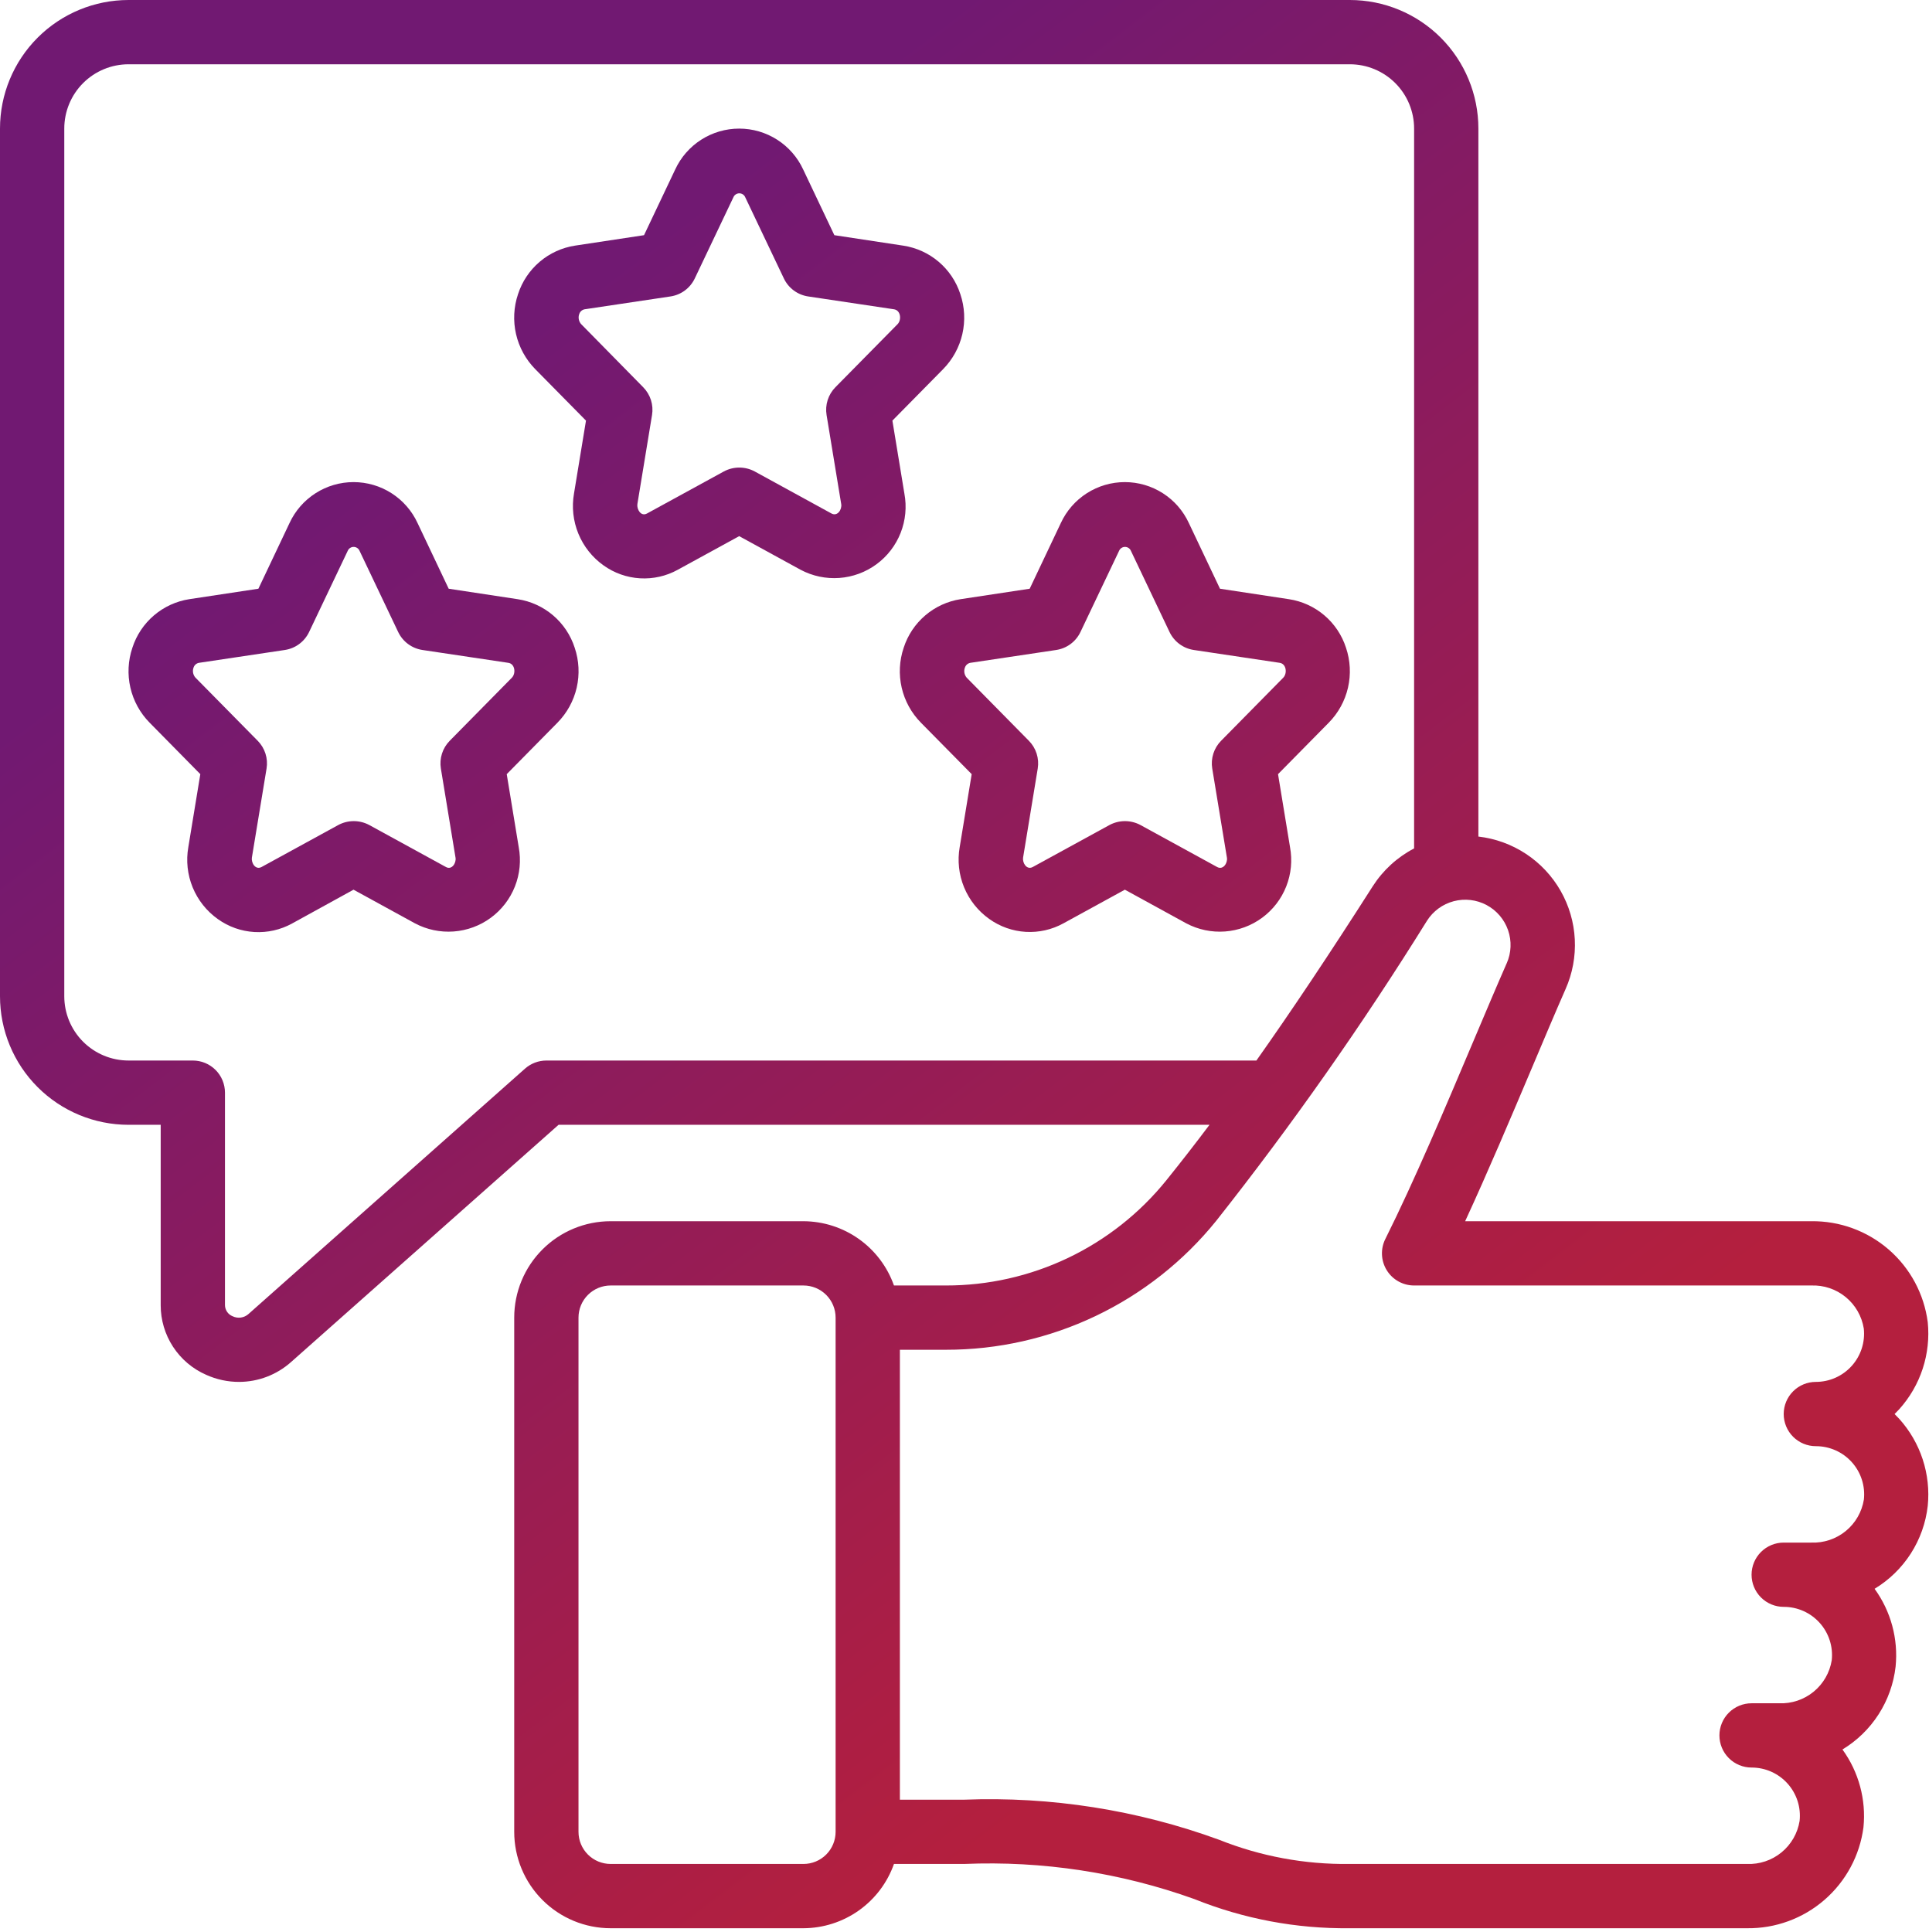
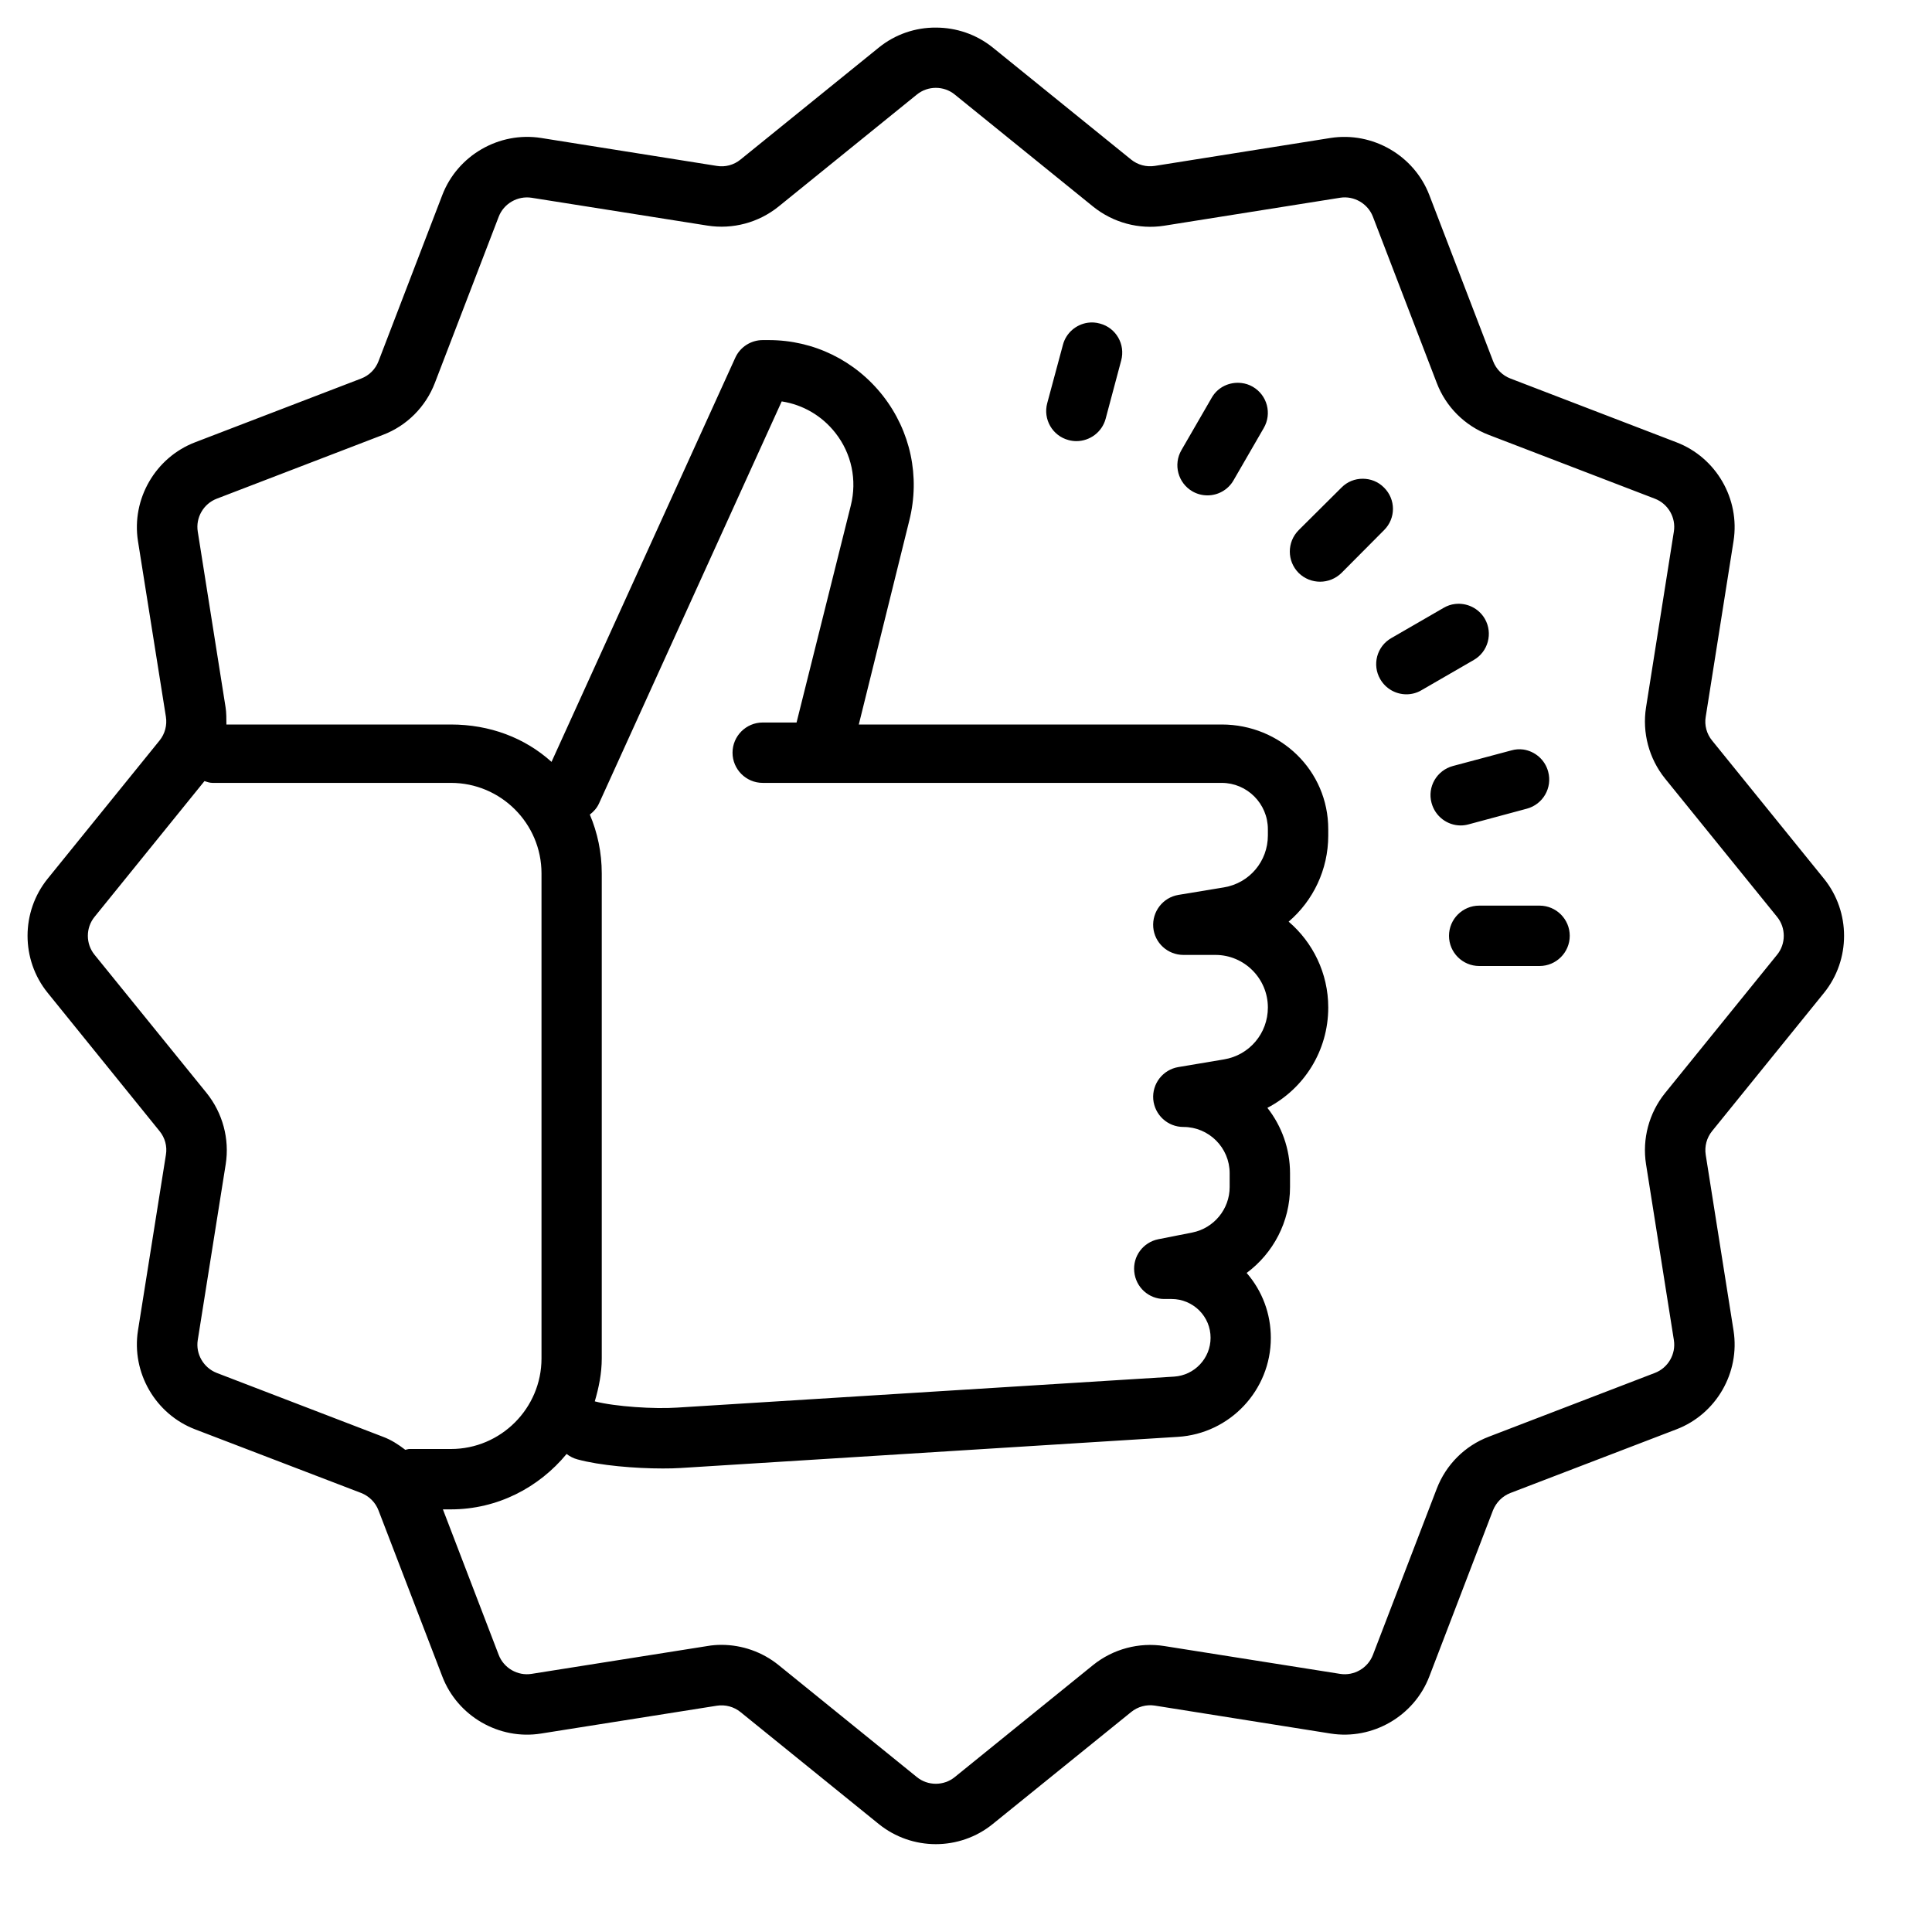
- <svg xmlns="http://www.w3.org/2000/svg" width="512" height="513" viewBox="0 0 512 513" fill="none">
-   <path d="M34.133 298.667H42.667V346.539C42.657 350.467 43.796 354.312 45.943 357.602C48.089 360.892 51.15 363.483 54.75 365.056C57.498 366.299 60.48 366.939 63.496 366.933C68.573 366.921 73.469 365.051 77.261 361.677L148.309 298.667H321.143C317.292 303.787 313.463 308.708 309.658 313.429C302.604 322.16 293.684 329.199 283.552 334.028C273.42 338.857 262.334 341.353 251.11 341.333H237.363C235.605 336.359 232.352 332.05 228.051 328.995C223.749 325.94 218.609 324.289 213.333 324.267H162.133C155.344 324.267 148.832 326.964 144.031 331.765C139.23 336.566 136.533 343.077 136.533 349.867V486.4C136.533 493.19 139.23 499.701 144.031 504.502C148.832 509.303 155.344 512 162.133 512H213.333C218.609 511.978 223.749 510.327 228.051 507.272C232.352 504.217 235.605 499.908 237.363 494.933H256C276.798 494.058 297.569 497.228 317.158 504.269C330.227 509.526 344.204 512.153 358.289 512H463.846C471.392 512.099 478.712 509.422 484.414 504.48C490.117 499.537 493.806 492.672 494.78 485.188C495.514 477.853 493.528 470.504 489.199 464.538C493.08 462.193 496.37 458.989 498.817 455.172C501.264 451.355 502.802 447.027 503.313 442.522C504.048 435.187 502.061 427.837 497.732 421.871C501.613 419.526 504.904 416.322 507.351 412.505C509.798 408.688 511.336 404.36 511.846 399.855C512.266 395.69 511.81 391.484 510.508 387.506C509.206 383.528 507.086 379.866 504.286 376.755C503.885 376.32 503.433 375.902 503.04 375.467C503.467 375.049 503.893 374.613 504.286 374.178C507.087 371.066 509.207 367.403 510.509 363.423C511.811 359.444 512.266 355.236 511.846 351.07C510.87 343.588 507.181 336.725 501.479 331.784C495.776 326.843 488.458 324.168 480.913 324.267H389.018C395.11 311.083 401.28 296.474 406.895 283.204C410.044 275.738 413.013 268.698 415.684 262.622C417.525 258.471 418.364 253.946 418.132 249.412C417.901 244.877 416.606 240.461 414.353 236.52C412.099 232.578 408.95 229.222 405.159 226.722C401.369 224.223 397.044 222.65 392.533 222.131V34.133C392.533 25.081 388.937 16.399 382.536 9.997C376.135 3.596 367.453 0 358.4 0H34.133C25.081 0 16.399 3.596 9.997 9.997C3.596 16.399 0 25.081 0 34.133V264.533C0 273.586 3.596 282.268 9.997 288.669C16.399 295.07 25.081 298.667 34.133 298.667ZM221.867 486.4C221.867 488.663 220.968 490.834 219.367 492.434C217.767 494.034 215.597 494.933 213.333 494.933H162.133C159.87 494.933 157.7 494.034 156.099 492.434C154.499 490.834 153.6 488.663 153.6 486.4V349.867C153.6 347.604 154.499 345.433 156.099 343.833C157.7 342.232 159.87 341.333 162.133 341.333H213.333C215.597 341.333 217.767 342.232 219.367 343.833C220.968 345.433 221.867 347.604 221.867 349.867V486.4ZM400.051 255.778C397.355 261.914 394.359 269.022 391.168 276.557C383.829 293.922 375.509 313.609 367.829 328.986C367.179 330.287 366.872 331.733 366.938 333.186C367.004 334.639 367.44 336.052 368.205 337.289C368.971 338.526 370.039 339.547 371.31 340.255C372.581 340.963 374.012 341.334 375.467 341.333H480.913C484.233 341.206 487.485 342.297 490.055 344.402C492.625 346.507 494.336 349.48 494.865 352.759C495.058 354.546 494.872 356.354 494.32 358.064C493.768 359.775 492.862 361.35 491.661 362.687C490.46 364.024 488.991 365.093 487.35 365.825C485.708 366.556 483.931 366.934 482.133 366.933C479.87 366.933 477.7 367.832 476.099 369.433C474.499 371.033 473.6 373.203 473.6 375.467C473.6 377.73 474.499 379.9 476.099 381.501C477.7 383.101 479.87 384 482.133 384C483.932 383.996 485.711 384.371 487.355 385.1C489 385.83 490.471 386.898 491.675 388.234C492.879 389.571 493.787 391.146 494.341 392.857C494.895 394.568 495.083 396.377 494.891 398.165C494.363 401.451 492.649 404.43 490.073 406.537C487.497 408.644 484.238 409.734 480.913 409.6H473.6C471.337 409.6 469.166 410.499 467.566 412.099C465.966 413.7 465.067 415.87 465.067 418.133C465.067 420.397 465.966 422.567 467.566 424.167C469.166 425.768 471.337 426.667 473.6 426.667C475.399 426.662 477.178 427.037 478.822 427.767C480.466 428.496 481.938 429.564 483.142 430.901C484.345 432.237 485.254 433.812 485.808 435.524C486.362 437.235 486.549 439.044 486.357 440.832C485.83 444.118 484.116 447.096 481.54 449.204C478.964 451.311 475.705 452.401 472.38 452.267H465.067C462.803 452.267 460.633 453.166 459.033 454.766C457.432 456.366 456.533 458.537 456.533 460.8C456.533 463.063 457.432 465.234 459.033 466.834C460.633 468.434 462.803 469.333 465.067 469.333C466.865 469.329 468.645 469.704 470.289 470.434C471.933 471.163 473.405 472.231 474.608 473.567C475.812 474.904 476.721 476.479 477.275 478.19C477.829 479.902 478.016 481.71 477.824 483.499C477.296 486.785 475.582 489.763 473.007 491.87C470.431 493.978 467.172 495.067 463.846 494.933H358.289C346.445 495.086 334.686 492.902 323.686 488.508C302.03 480.595 279.039 476.981 256 477.867H238.933V358.4H251.136C264.907 358.421 278.508 355.353 290.937 349.422C303.366 343.491 314.306 334.849 322.953 324.13C343.073 298.655 361.745 272.069 378.88 244.497C380.503 241.932 383.036 240.075 385.97 239.299C388.905 238.523 392.025 238.885 394.704 240.312C397.383 241.739 399.423 244.125 400.417 246.994C401.41 249.862 401.283 253 400.06 255.778H400.051ZM17.067 34.133C17.067 29.607 18.865 25.266 22.065 22.065C25.266 18.865 29.607 17.067 34.133 17.067H358.4C362.926 17.067 367.267 18.865 370.468 22.065C373.669 25.266 375.467 29.607 375.467 34.133V225.28C370.996 227.611 367.213 231.07 364.493 235.315C352.99 253.338 342.98 268.322 333.594 281.6H145.067C142.979 281.604 140.965 282.369 139.401 283.75L65.954 348.928C65.391 349.425 64.694 349.744 63.951 349.848C63.207 349.951 62.45 349.833 61.773 349.508C61.176 349.272 60.663 348.864 60.3 348.335C59.937 347.806 59.739 347.18 59.733 346.539V290.133C59.733 287.87 58.834 285.7 57.234 284.099C55.634 282.499 53.463 281.6 51.2 281.6H34.133C29.607 281.6 25.266 279.802 22.065 276.601C18.865 273.401 17.067 269.06 17.067 264.533V34.133Z" fill="url(#paint0_linear_7_1406)" />
-   <path d="M155.588 111.684L152.405 131.046C151.779 134.645 152.184 138.347 153.574 141.725C154.963 145.103 157.279 148.019 160.256 150.135C163.097 152.168 166.454 153.355 169.941 153.558C173.428 153.762 176.901 152.975 179.959 151.287L196.267 142.362L212.582 151.296C215.736 152.971 219.298 153.722 222.86 153.463C226.421 153.204 229.837 151.944 232.715 149.83C235.592 147.715 237.814 144.832 239.126 141.51C240.437 138.189 240.785 134.565 240.128 131.055L236.945 111.684L250.402 98.031C252.937 95.459 254.708 92.233 255.517 88.713C256.326 85.193 256.142 81.518 254.985 78.097C253.904 74.76 251.917 71.789 249.245 69.517C246.573 67.244 243.322 65.76 239.855 65.229L221.534 62.447L213.265 45.022C211.766 41.775 209.369 39.025 206.356 37.098C203.344 35.171 199.843 34.147 196.267 34.147C192.691 34.147 189.189 35.171 186.177 37.098C183.164 39.025 180.767 41.775 179.268 45.022L170.999 62.447L152.678 65.22C149.211 65.754 145.961 67.241 143.289 69.515C140.618 71.789 138.63 74.76 137.549 78.097C136.392 81.518 136.207 85.193 137.016 88.713C137.826 92.233 139.596 95.459 142.131 98.031L155.588 111.684ZM153.762 83.524C153.844 83.175 154.025 82.856 154.284 82.608C154.543 82.359 154.869 82.192 155.221 82.125L178.039 78.712C179.421 78.503 180.731 77.958 181.852 77.124C182.974 76.291 183.874 75.195 184.474 73.933L194.714 52.412C194.839 52.093 195.058 51.82 195.341 51.628C195.624 51.435 195.959 51.332 196.301 51.332C196.643 51.332 196.977 51.435 197.261 51.628C197.544 51.82 197.762 52.093 197.888 52.412L208.128 73.933C208.727 75.195 209.627 76.291 210.749 77.124C211.871 77.958 213.18 78.503 214.562 78.712L237.38 82.125C239.181 82.398 239.42 84.958 238.319 86.076L221.807 102.827C220.864 103.785 220.161 104.952 219.755 106.233C219.348 107.514 219.25 108.873 219.469 110.199L223.36 133.871C223.582 135.245 222.404 137.19 220.8 136.363L200.388 125.184C199.129 124.507 197.722 124.153 196.292 124.153C194.863 124.153 193.455 124.507 192.196 125.184L171.793 136.346C170.172 137.242 169.045 135.228 169.233 133.862L173.124 110.199C173.343 108.873 173.245 107.514 172.839 106.233C172.432 104.952 171.729 103.785 170.786 102.827L154.283 86.042C153.985 85.694 153.782 85.277 153.69 84.829C153.599 84.381 153.624 83.917 153.762 83.482V83.524Z" fill="url(#paint1_linear_7_1406)" />
-   <path d="M53.188 205.559L50.005 224.93C49.368 228.534 49.768 232.245 51.158 235.63C52.548 239.016 54.87 241.937 57.856 244.053C60.695 246.085 64.051 247.273 67.536 247.478C71.021 247.683 74.493 246.898 77.551 245.214L93.867 236.237L110.191 245.18C113.345 246.85 116.907 247.597 120.466 247.334C124.025 247.072 127.439 245.811 130.314 243.697C133.19 241.582 135.41 238.7 136.722 235.38C138.033 232.061 138.382 228.439 137.728 224.93L134.545 205.559L148.002 191.906C150.54 189.336 152.313 186.11 153.123 182.59C153.932 179.069 153.746 175.393 152.585 171.972C151.506 168.636 149.52 165.665 146.85 163.393C144.179 161.12 140.929 159.635 137.463 159.104L119.134 156.322L110.874 138.897C109.376 135.648 106.978 132.896 103.965 130.967C100.952 129.038 97.449 128.012 93.871 128.012C90.293 128.012 86.79 129.038 83.777 130.967C80.763 132.896 78.366 135.648 76.868 138.897L68.608 156.322L50.278 159.095C46.812 159.63 43.563 161.117 40.893 163.391C38.223 165.665 36.237 168.636 35.157 171.972C33.996 175.393 33.81 179.069 34.619 182.59C35.428 186.11 37.201 189.336 39.74 191.906L53.188 205.559ZM51.354 177.399C51.436 177.049 51.618 176.729 51.879 176.481C52.139 176.232 52.467 176.065 52.821 176L75.639 172.587C77.021 172.378 78.331 171.833 79.452 171C80.574 170.166 81.474 169.07 82.074 167.808L92.314 146.287C92.441 145.971 92.659 145.701 92.942 145.51C93.224 145.32 93.556 145.218 93.897 145.218C94.237 145.218 94.569 145.32 94.852 145.51C95.133 145.701 95.352 145.971 95.48 146.287L105.719 167.808C106.319 169.07 107.219 170.166 108.341 171C109.462 171.833 110.772 172.378 112.154 172.587L134.972 176C136.781 176.273 137.011 178.833 135.91 179.951L119.407 196.702C118.463 197.659 117.758 198.826 117.35 200.107C116.942 201.388 116.843 202.748 117.06 204.075L120.951 227.746C121.182 229.12 119.996 231.066 118.443 230.238L98.031 219.059C96.769 218.385 95.361 218.032 93.931 218.032C92.5 218.032 91.092 218.385 89.83 219.059L69.436 230.221C67.806 231.074 66.68 229.111 66.876 227.738L70.775 204.075C70.993 202.748 70.894 201.388 70.486 200.107C70.078 198.826 69.373 197.659 68.429 196.702L51.883 179.917C51.582 179.572 51.375 179.155 51.282 178.706C51.19 178.258 51.214 177.793 51.354 177.357V177.399Z" fill="url(#paint2_linear_7_1406)" />
-   <path d="M257.997 205.559L254.814 224.93C254.185 228.527 254.589 232.229 255.979 235.606C257.368 238.983 259.686 241.897 262.665 244.011C265.503 246.043 268.859 247.23 272.344 247.435C275.83 247.641 279.302 246.856 282.359 245.171L298.667 236.237L314.982 245.18C318.137 246.85 321.698 247.597 325.258 247.334C328.817 247.072 332.23 245.811 335.106 243.697C337.981 241.582 340.202 238.7 341.513 235.38C342.825 232.061 343.173 228.439 342.519 224.93L339.337 205.559L352.794 191.906C355.332 189.336 357.105 186.11 357.914 182.59C358.723 179.069 358.537 175.393 357.376 171.972C356.297 168.636 354.312 165.665 351.641 163.393C348.971 161.12 345.721 159.635 342.255 159.104L323.925 156.322L315.665 138.897C314.167 135.648 311.77 132.896 308.757 130.967C305.743 129.038 302.24 128.012 298.662 128.012C295.085 128.012 291.582 129.038 288.568 130.967C285.555 132.896 283.158 135.648 281.66 138.897L273.399 156.322L255.07 159.095C251.604 159.63 248.355 161.117 245.685 163.391C243.015 165.665 241.029 168.636 239.949 171.972C238.788 175.393 238.601 179.069 239.411 182.59C240.22 186.11 241.993 189.336 244.531 191.906L257.997 205.559ZM256.162 177.399C256.246 177.05 256.429 176.732 256.69 176.483C256.95 176.235 257.276 176.067 257.63 176L280.448 172.587C281.83 172.378 283.139 171.833 284.261 171C285.383 170.166 286.283 169.07 286.882 167.808L297.122 146.287C297.249 145.971 297.468 145.701 297.75 145.51C298.032 145.32 298.365 145.218 298.705 145.218C299.045 145.218 299.378 145.32 299.66 145.51C299.942 145.701 300.161 145.971 300.288 146.287L310.528 167.808C311.127 169.07 312.027 170.166 313.149 171C314.271 171.833 315.58 172.378 316.962 172.587L339.78 176C341.589 176.273 341.82 178.833 340.719 179.951L324.215 196.702C323.271 197.659 322.566 198.826 322.159 200.107C321.751 201.388 321.651 202.748 321.869 204.075L325.769 227.746C325.99 229.12 324.804 231.066 323.209 230.238L302.797 219.059C301.535 218.385 300.127 218.032 298.697 218.032C297.266 218.032 295.858 218.385 294.596 219.059L274.202 230.221C272.58 231.074 271.445 229.111 271.642 227.738L275.533 204.075C275.75 202.748 275.651 201.388 275.243 200.107C274.835 198.826 274.13 197.659 273.186 196.702L256.683 179.951C256.38 179.6 256.172 179.177 256.081 178.722C255.99 178.268 256.018 177.797 256.162 177.357V177.399Z" fill="url(#paint3_linear_7_1406)" />
-   <defs>
-     <linearGradient id="paint0_linear_7_1406" x1="386.132" y1="395.205" x2="147.194" y2="82.671" gradientUnits="userSpaceOnUse">
-       <stop stop-color="#B41F3E" />
-       <stop offset="1" stop-color="#711972" />
-     </linearGradient>
-     <linearGradient id="paint1_linear_7_1406" x1="386.132" y1="395.205" x2="147.194" y2="82.671" gradientUnits="userSpaceOnUse">
-       <stop stop-color="#B41F3E" />
-       <stop offset="1" stop-color="#711972" />
-     </linearGradient>
-     <linearGradient id="paint2_linear_7_1406" x1="386.132" y1="395.205" x2="147.194" y2="82.671" gradientUnits="userSpaceOnUse">
-       <stop stop-color="#B41F3E" />
-       <stop offset="1" stop-color="#711972" />
-     </linearGradient>
-     <linearGradient id="paint3_linear_7_1406" x1="386.132" y1="395.205" x2="147.194" y2="82.671" gradientUnits="userSpaceOnUse">
-       <stop stop-color="#B41F3E" />
-       <stop offset="1" stop-color="#711972" />
-     </linearGradient>
-   </defs>
+ <svg xmlns="http://www.w3.org/2000/svg" viewBox="0 0 64 64" version="1.1" style="max-width:100%" height="100%">
+   <g id="surface1" style="" fill="currentColor">
+     <path style="" d="M 31 0.914 C 30.328 0.91 29.656 1.133 29.109 1.578 L 24.531 5.285 C 24.312 5.465 24.023 5.543 23.746 5.496 L 17.922 4.57 C 16.531 4.352 15.156 5.148 14.652 6.461 L 12.539 11.965 C 12.438 12.23 12.23 12.438 11.965 12.539 L 6.461 14.652 C 5.148 15.156 4.352 16.531 4.57 17.922 L 5.496 23.746 C 5.539 24.023 5.465 24.309 5.285 24.531 L 1.578 29.109 C 0.691 30.207 0.691 31.793 1.578 32.887 L 5.285 37.469 C 5.465 37.688 5.543 37.973 5.496 38.254 L 4.57 44.078 C 4.352 45.469 5.148 46.844 6.461 47.348 L 11.965 49.457 C 12.23 49.562 12.438 49.77 12.539 50.035 L 14.652 55.535 C 15.156 56.852 16.535 57.648 17.922 57.426 L 23.746 56.504 C 24.023 56.461 24.309 56.535 24.531 56.715 L 29.109 60.422 C 29.66 60.867 30.328 61.09 31 61.09 C 31.668 61.09 32.34 60.867 32.887 60.422 L 37.469 56.715 C 37.688 56.535 37.977 56.457 38.254 56.5 L 44.078 57.426 C 45.465 57.645 46.844 56.852 47.348 55.535 L 49.457 50.031 C 49.562 49.77 49.77 49.559 50.035 49.457 L 55.535 47.348 C 56.852 46.844 57.645 45.469 57.426 44.078 L 56.504 38.254 C 56.461 37.977 56.535 37.691 56.715 37.469 L 60.422 32.891 C 61.309 31.793 61.309 30.207 60.422 29.109 L 56.715 24.531 C 56.535 24.312 56.457 24.023 56.504 23.746 L 57.426 17.922 C 57.645 16.531 56.852 15.156 55.535 14.652 L 50.035 12.539 C 49.77 12.438 49.562 12.23 49.461 11.965 L 47.348 6.461 C 46.844 5.148 45.469 4.355 44.078 4.57 L 38.254 5.496 C 37.977 5.539 37.691 5.465 37.469 5.285 L 32.891 1.578 C 32.34 1.133 31.672 0.914 31 0.914 Z M 31 2.91 C 31.223 2.91 31.449 2.984 31.629 3.133 L 36.211 6.844 C 36.871 7.375 37.73 7.609 38.566 7.477 L 44.391 6.551 C 44.852 6.477 45.312 6.742 45.48 7.18 L 47.594 12.684 C 47.895 13.477 48.523 14.102 49.316 14.406 L 54.82 16.52 C 55.258 16.688 55.523 17.145 55.449 17.609 L 54.527 23.434 C 54.395 24.27 54.625 25.129 55.156 25.789 L 58.867 30.371 C 59.164 30.734 59.164 31.266 58.867 31.629 L 55.156 36.211 C 54.625 36.871 54.395 37.73 54.527 38.566 L 55.449 44.391 C 55.523 44.855 55.258 45.312 54.82 45.48 L 49.316 47.594 C 48.523 47.895 47.898 48.523 47.594 49.316 L 45.48 54.82 C 45.312 55.258 44.855 55.523 44.391 55.449 L 38.566 54.527 C 37.73 54.395 36.871 54.625 36.211 55.156 L 31.629 58.867 C 31.266 59.164 30.734 59.164 30.371 58.867 L 25.789 55.156 C 25.254 54.723 24.582 54.488 23.898 54.488 C 23.742 54.488 23.586 54.5 23.434 54.527 L 17.609 55.449 C 17.148 55.523 16.688 55.258 16.52 54.82 L 14.672 50 L 14.934 50 C 16.484 50 17.855 49.273 18.77 48.164 C 18.875 48.246 18.996 48.309 19.129 48.344 C 19.871 48.547 21.039 48.645 21.953 48.645 C 22.168 48.645 22.371 48.641 22.551 48.629 L 39.016 47.598 C 40.746 47.492 42.098 46.051 42.098 44.32 C 42.098 43.52 41.816 42.766 41.297 42.168 C 42.176 41.516 42.734 40.473 42.734 39.324 L 42.734 38.867 C 42.734 38.051 42.453 37.297 41.984 36.699 C 43.199 36.066 44 34.809 44 33.375 C 44 32.238 43.488 31.215 42.688 30.531 C 43.496 29.84 44 28.812 44 27.676 L 44 27.469 C 44 25.52 42.414 24 40.469 24 L 28.449 24 L 30.125 17.23 C 30.484 15.785 30.164 14.285 29.25 13.113 C 28.332 11.941 26.953 11.266 25.469 11.266 L 25.266 11.266 C 24.875 11.266 24.516 11.496 24.355 11.855 L 18.27 25.238 C 17.383 24.438 16.223 24 14.934 24 L 7.5 24 C 7.5 23.832 7.5 23.598 7.473 23.434 L 6.551 17.609 C 6.477 17.145 6.742 16.688 7.18 16.52 L 12.684 14.406 C 13.477 14.105 14.102 13.477 14.406 12.684 L 16.52 7.18 C 16.688 6.742 17.148 6.48 17.609 6.551 L 23.434 7.473 C 24.273 7.605 25.129 7.375 25.789 6.844 L 30.371 3.133 C 30.555 2.984 30.777 2.91 31 2.91 Z M 36.035 10.691 C 35.652 10.746 35.316 11.023 35.211 11.422 L 34.691 13.355 C 34.547 13.887 34.863 14.438 35.398 14.578 C 35.484 14.602 35.574 14.613 35.656 14.613 C 36.098 14.613 36.504 14.32 36.625 13.875 L 37.141 11.941 C 37.285 11.406 36.969 10.859 36.438 10.719 C 36.301 10.68 36.164 10.672 36.035 10.691 Z M 41.125 12.688 C 40.734 12.641 40.34 12.82 40.137 13.18 L 39.137 14.91 C 38.859 15.387 39.023 16 39.5 16.277 C 39.656 16.367 39.828 16.41 40 16.41 C 40.344 16.41 40.68 16.23 40.863 15.91 L 41.863 14.18 C 42.141 13.703 41.98 13.09 41.5 12.812 C 41.379 12.742 41.254 12.703 41.125 12.688 Z M 25.895 13.297 C 26.598 13.406 27.23 13.773 27.676 14.344 C 28.211 15.027 28.395 15.902 28.184 16.746 L 26.387 23.934 L 25.266 23.934 C 24.715 23.934 24.266 24.383 24.266 24.934 C 24.266 25.484 24.715 25.934 25.266 25.934 L 40.469 25.934 C 41.312 25.934 42 26.621 42 27.469 L 42 27.676 C 42 28.531 41.391 29.254 40.547 29.395 L 39.035 29.645 C 38.523 29.73 38.16 30.199 38.203 30.719 C 38.246 31.234 38.68 31.633 39.203 31.633 L 40.262 31.633 C 41.219 31.633 42 32.414 42 33.375 C 42 34.23 41.391 34.953 40.547 35.094 L 39.035 35.348 C 38.523 35.434 38.16 35.898 38.203 36.418 C 38.25 36.934 38.68 37.332 39.203 37.332 C 40.047 37.332 40.734 38.02 40.734 38.863 L 40.734 39.324 C 40.734 40.051 40.215 40.684 39.5 40.828 L 38.371 41.051 C 37.867 41.152 37.52 41.617 37.574 42.129 C 37.625 42.645 38.055 43.031 38.566 43.031 L 38.812 43.031 C 39.156 43.031 39.48 43.168 39.723 43.406 C 39.969 43.652 40.102 43.973 40.102 44.316 C 40.102 44.996 39.57 45.559 38.895 45.602 L 22.426 46.629 C 21.688 46.68 20.383 46.598 19.703 46.422 C 19.836 45.969 19.934 45.496 19.934 45 L 19.934 28.934 C 19.934 28.242 19.793 27.582 19.539 26.984 C 19.664 26.887 19.773 26.77 19.844 26.613 Z M 45.141 15.859 C 44.887 15.859 44.633 15.953 44.438 16.152 L 43.02 17.562 C 42.629 17.957 42.629 18.586 43.02 18.98 C 43.215 19.172 43.473 19.27 43.73 19.27 C 43.984 19.27 44.242 19.172 44.438 18.98 L 45.848 17.562 C 46.242 17.172 46.242 16.543 45.848 16.152 C 45.652 15.953 45.398 15.859 45.141 15.859 Z M 48.199 20.008 C 48.066 20.023 47.941 20.066 47.82 20.137 L 46.09 21.137 C 45.609 21.41 45.445 22.023 45.723 22.5 C 45.91 22.82 46.242 23 46.59 23 C 46.758 23 46.934 22.957 47.09 22.863 L 48.82 21.863 C 49.297 21.59 49.461 20.977 49.188 20.5 C 48.98 20.141 48.582 19.961 48.199 20.008 Z M 50.457 24.828 C 50.328 24.812 50.195 24.82 50.062 24.859 L 48.129 25.375 C 47.594 25.52 47.277 26.066 47.422 26.598 C 47.543 27.047 47.945 27.344 48.387 27.344 C 48.473 27.344 48.559 27.332 48.645 27.309 L 50.578 26.789 C 51.113 26.645 51.43 26.098 51.285 25.562 C 51.18 25.164 50.844 24.883 50.457 24.828 Z M 6.773 25.875 C 6.859 25.902 6.945 25.934 7.039 25.934 L 14.938 25.934 C 16.59 25.934 17.938 27.277 17.938 28.934 L 17.938 45 C 17.938 46.652 16.59 48 14.938 48 L 13.562 48 C 13.516 48 13.473 48.02 13.426 48.027 C 13.199 47.852 12.957 47.695 12.684 47.594 L 7.18 45.48 C 6.742 45.309 6.477 44.852 6.551 44.391 L 7.477 38.566 C 7.609 37.727 7.375 36.867 6.844 36.207 L 3.133 31.629 C 2.836 31.266 2.836 30.734 3.133 30.371 Z M 49 30 C 48.449 30 48 30.449 48 31 C 48 31.551 48.449 32 49 32 L 51 32 C 51.551 32 52 31.551 52 31 C 52 30.449 51.551 30 51 30 Z " fill="currentColor" />
+   </g>
</svg>
